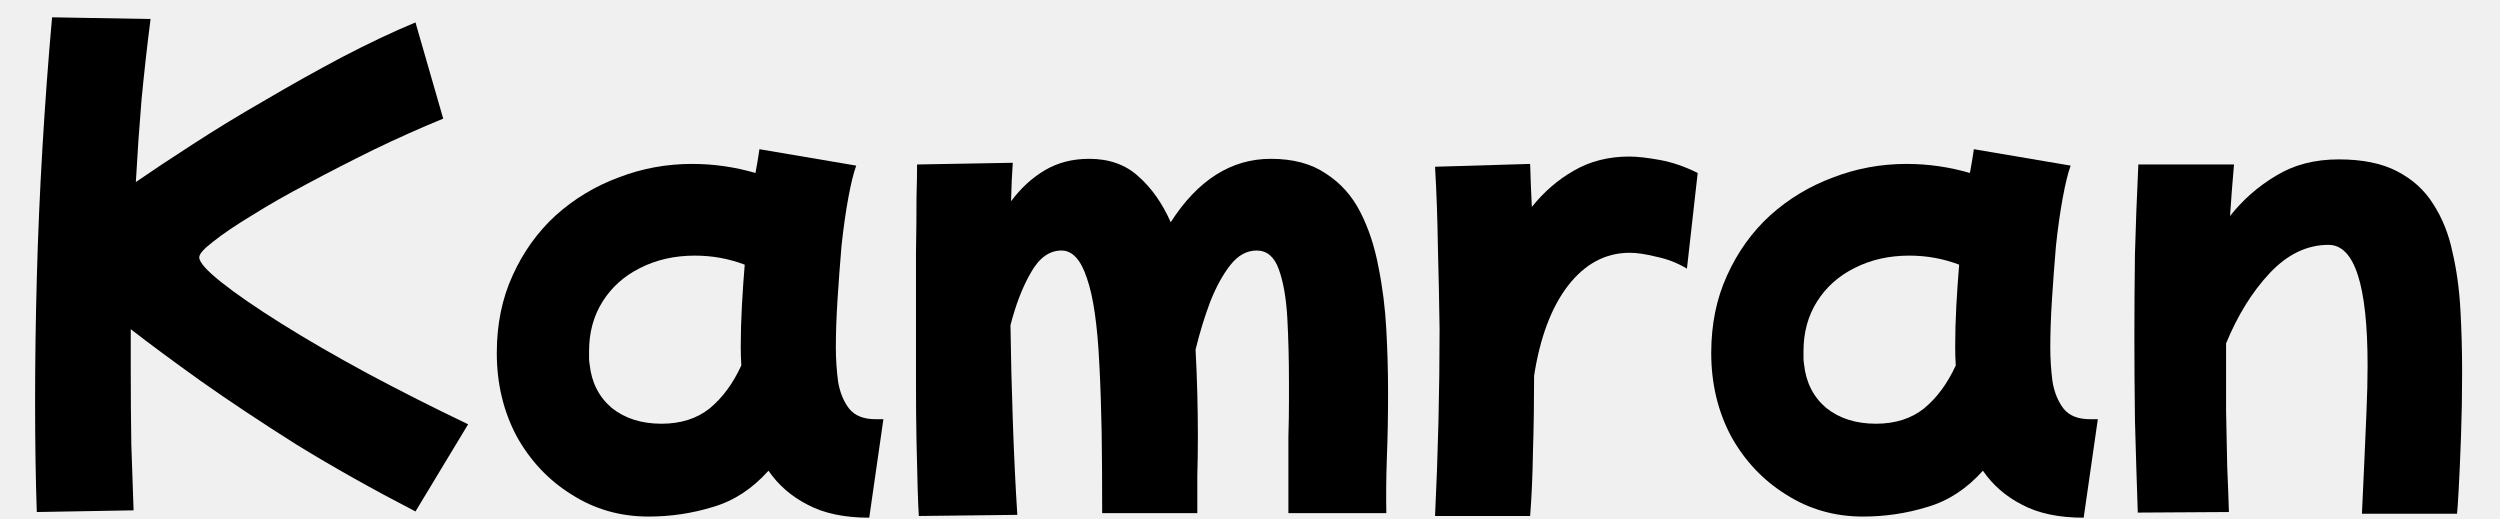
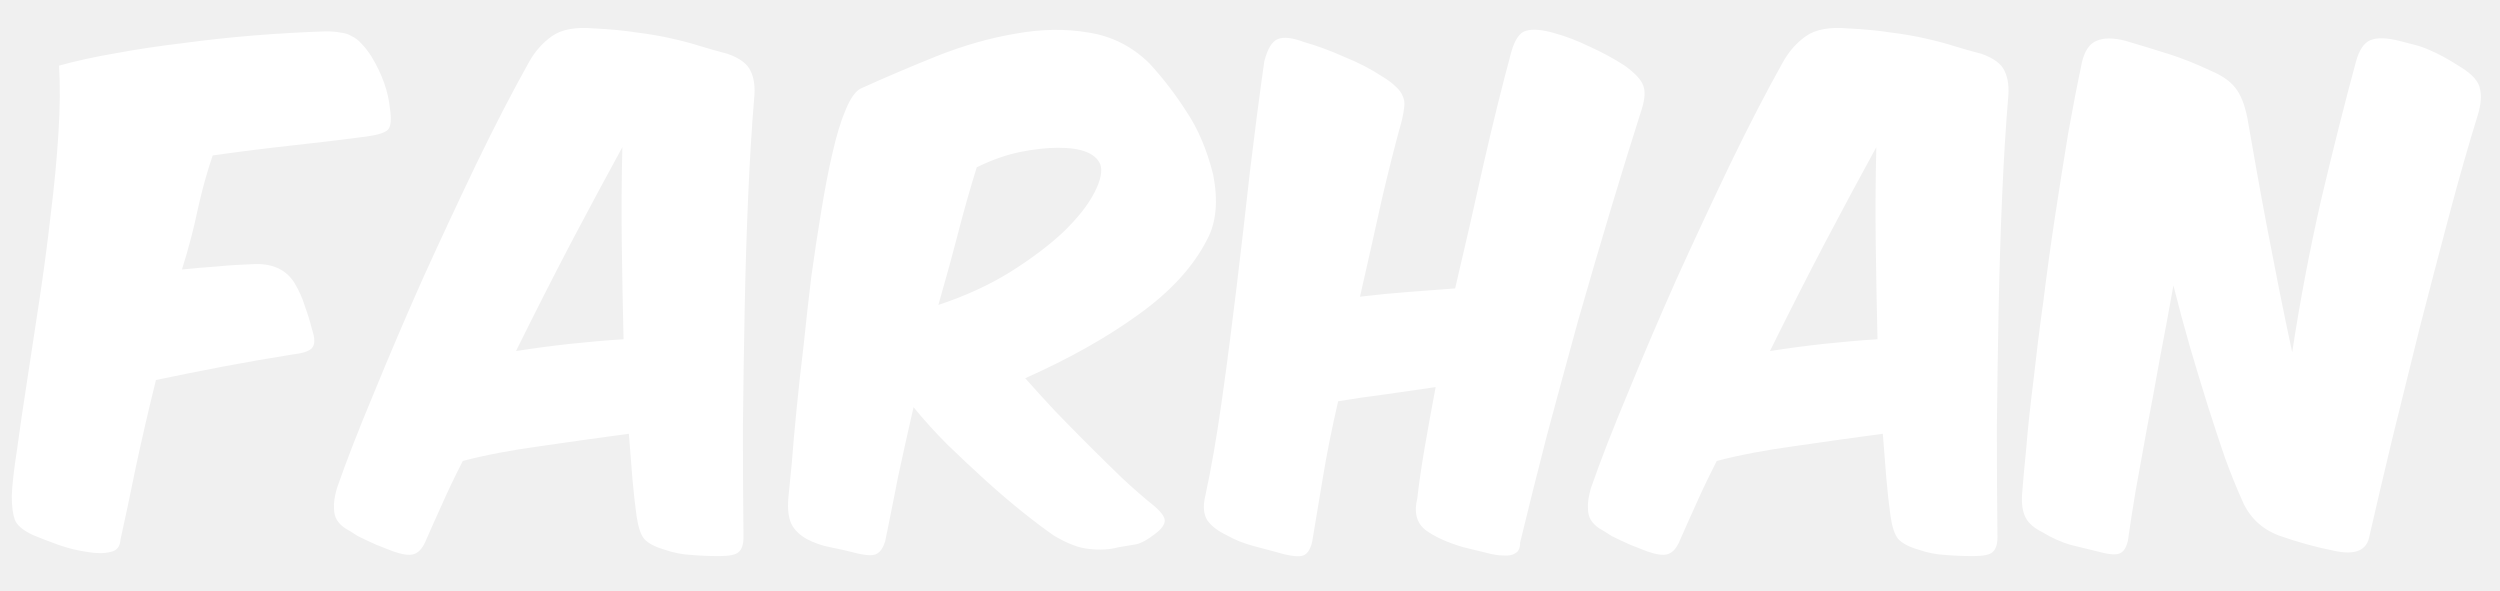
- <svg xmlns="http://www.w3.org/2000/svg" width="53" height="11" viewBox="0 0 53 11" fill="none">
-   <path d="M0.78 10.855C0.756 10.159 0.744 9.375 0.744 8.503C0.744 7.687 0.756 6.823 0.78 5.911C0.804 4.999 0.844 4.071 0.9 3.127C0.956 2.183 1.024 1.263 1.104 0.367L3.192 0.403C3.12 0.963 3.056 1.535 3 2.119C2.952 2.695 2.912 3.275 2.88 3.859C3.216 3.627 3.62 3.359 4.092 3.055C4.572 2.743 5.084 2.431 5.628 2.119C6.172 1.799 6.716 1.495 7.26 1.207C7.812 0.919 8.328 0.675 8.808 0.475L9.396 2.515C8.908 2.715 8.416 2.935 7.92 3.175C7.432 3.415 6.964 3.655 6.516 3.895C6.076 4.127 5.684 4.351 5.34 4.567C4.996 4.775 4.724 4.959 4.524 5.119C4.324 5.271 4.224 5.383 4.224 5.455C4.224 5.559 4.38 5.735 4.692 5.983C5.004 6.231 5.428 6.523 5.964 6.859C6.5 7.195 7.108 7.547 7.788 7.915C8.476 8.283 9.188 8.643 9.924 8.995L8.808 10.843C7.896 10.371 7.056 9.899 6.288 9.427C5.528 8.947 4.848 8.495 4.248 8.071C3.656 7.647 3.164 7.283 2.772 6.979C2.772 7.275 2.772 7.571 2.772 7.867C2.772 8.403 2.776 8.923 2.784 9.427C2.8 9.923 2.816 10.387 2.832 10.819L0.78 10.855Z" fill="black" />
-   <path d="M13.748 10.951C13.148 10.951 12.604 10.795 12.116 10.483C11.628 10.179 11.24 9.767 10.952 9.247C10.672 8.719 10.532 8.131 10.532 7.483C10.532 6.875 10.644 6.327 10.868 5.839C11.092 5.343 11.396 4.919 11.78 4.567C12.172 4.215 12.616 3.947 13.112 3.763C13.608 3.571 14.128 3.475 14.672 3.475C15.128 3.475 15.576 3.539 16.016 3.667C16.048 3.499 16.076 3.331 16.1 3.163L18.152 3.511C18.096 3.663 18.04 3.891 17.984 4.195C17.928 4.499 17.88 4.839 17.84 5.215C17.808 5.591 17.78 5.967 17.756 6.343C17.732 6.719 17.72 7.059 17.72 7.363C17.72 7.611 17.736 7.855 17.768 8.095C17.808 8.327 17.888 8.519 18.008 8.671C18.128 8.815 18.312 8.887 18.56 8.887H18.728L18.428 10.975C17.9 10.975 17.464 10.883 17.12 10.699C16.776 10.523 16.5 10.283 16.292 9.979C15.948 10.363 15.556 10.619 15.116 10.747C14.676 10.883 14.22 10.951 13.748 10.951ZM12.5 7.723C12.54 8.107 12.696 8.415 12.968 8.647C13.248 8.871 13.6 8.983 14.024 8.983C14.432 8.983 14.772 8.875 15.044 8.659C15.316 8.435 15.54 8.131 15.716 7.747C15.708 7.619 15.704 7.487 15.704 7.351C15.704 7.071 15.712 6.783 15.728 6.487C15.744 6.191 15.764 5.899 15.788 5.611C15.452 5.483 15.1 5.419 14.732 5.419C14.3 5.419 13.912 5.507 13.568 5.683C13.232 5.851 12.968 6.087 12.776 6.391C12.584 6.695 12.488 7.047 12.488 7.447C12.488 7.495 12.488 7.543 12.488 7.591C12.488 7.639 12.492 7.683 12.5 7.723Z" fill="black" />
-   <path d="M19.479 10.939C19.471 10.819 19.462 10.619 19.454 10.339C19.447 10.067 19.439 9.739 19.43 9.355C19.422 8.971 19.419 8.559 19.419 8.119C19.419 7.671 19.419 7.223 19.419 6.775C19.419 6.279 19.419 5.807 19.419 5.359C19.427 4.911 19.43 4.523 19.43 4.195C19.439 3.867 19.442 3.631 19.442 3.487L21.471 3.451C21.454 3.675 21.442 3.947 21.434 4.267C21.642 3.987 21.883 3.767 22.154 3.607C22.427 3.447 22.738 3.367 23.09 3.367C23.515 3.367 23.863 3.491 24.134 3.739C24.415 3.987 24.642 4.311 24.819 4.711C25.395 3.815 26.102 3.367 26.942 3.367C27.415 3.367 27.802 3.471 28.107 3.679C28.419 3.879 28.663 4.151 28.838 4.495C29.015 4.839 29.142 5.227 29.223 5.659C29.311 6.091 29.366 6.535 29.39 6.991C29.415 7.447 29.427 7.887 29.427 8.311C29.427 8.815 29.419 9.275 29.402 9.691C29.387 10.107 29.383 10.503 29.39 10.879H27.314C27.314 10.687 27.314 10.443 27.314 10.147C27.314 9.859 27.314 9.567 27.314 9.271C27.323 8.967 27.326 8.707 27.326 8.491C27.326 8.267 27.326 8.135 27.326 8.095C27.326 7.615 27.314 7.163 27.291 6.739C27.267 6.315 27.206 5.971 27.11 5.707C27.015 5.443 26.858 5.311 26.642 5.311C26.434 5.311 26.25 5.411 26.09 5.611C25.93 5.811 25.787 6.071 25.659 6.391C25.538 6.711 25.434 7.051 25.346 7.411C25.363 7.723 25.375 8.035 25.383 8.347C25.39 8.651 25.395 8.947 25.395 9.235C25.395 9.563 25.39 9.847 25.383 10.087C25.383 10.335 25.383 10.599 25.383 10.879H23.366C23.366 10.231 23.363 9.659 23.355 9.163C23.346 8.667 23.331 8.187 23.306 7.723C23.267 6.891 23.178 6.283 23.043 5.899C22.915 5.507 22.735 5.311 22.503 5.311C22.247 5.311 22.03 5.467 21.855 5.779C21.678 6.083 21.535 6.455 21.422 6.895C21.43 7.535 21.447 8.203 21.471 8.899C21.494 9.595 21.526 10.267 21.567 10.915L19.479 10.939Z" fill="black" />
-   <path d="M30.423 10.939C30.455 10.275 30.479 9.611 30.495 8.947C30.511 8.283 30.519 7.627 30.519 6.979C30.511 6.387 30.499 5.803 30.483 5.227C30.475 4.643 30.455 4.079 30.423 3.535L32.439 3.475C32.447 3.771 32.459 4.075 32.475 4.387C32.731 4.067 33.027 3.811 33.363 3.619C33.707 3.419 34.099 3.319 34.539 3.319C34.707 3.319 34.923 3.343 35.187 3.391C35.451 3.439 35.719 3.531 35.991 3.667L35.763 5.695C35.563 5.575 35.347 5.491 35.115 5.443C34.891 5.387 34.703 5.359 34.551 5.359C34.039 5.359 33.603 5.591 33.243 6.055C32.891 6.511 32.651 7.147 32.523 7.963C32.523 8.523 32.515 9.059 32.499 9.571C32.491 10.075 32.471 10.531 32.439 10.939H30.423Z" fill="black" />
-   <path d="M39.494 10.951C38.894 10.951 38.35 10.795 37.862 10.483C37.374 10.179 36.986 9.767 36.698 9.247C36.418 8.719 36.278 8.131 36.278 7.483C36.278 6.875 36.39 6.327 36.614 5.839C36.838 5.343 37.142 4.919 37.526 4.567C37.918 4.215 38.362 3.947 38.858 3.763C39.354 3.571 39.874 3.475 40.418 3.475C40.874 3.475 41.322 3.539 41.762 3.667C41.794 3.499 41.822 3.331 41.846 3.163L43.898 3.511C43.842 3.663 43.786 3.891 43.73 4.195C43.674 4.499 43.626 4.839 43.586 5.215C43.554 5.591 43.526 5.967 43.502 6.343C43.478 6.719 43.466 7.059 43.466 7.363C43.466 7.611 43.482 7.855 43.514 8.095C43.554 8.327 43.634 8.519 43.754 8.671C43.874 8.815 44.058 8.887 44.306 8.887H44.474L44.174 10.975C43.646 10.975 43.21 10.883 42.866 10.699C42.522 10.523 42.246 10.283 42.038 9.979C41.694 10.363 41.302 10.619 40.862 10.747C40.422 10.883 39.966 10.951 39.494 10.951ZM38.246 7.723C38.286 8.107 38.442 8.415 38.714 8.647C38.994 8.871 39.346 8.983 39.77 8.983C40.178 8.983 40.518 8.875 40.79 8.659C41.062 8.435 41.286 8.131 41.462 7.747C41.454 7.619 41.45 7.487 41.45 7.351C41.45 7.071 41.458 6.783 41.474 6.487C41.49 6.191 41.51 5.899 41.534 5.611C41.198 5.483 40.846 5.419 40.478 5.419C40.046 5.419 39.658 5.507 39.314 5.683C38.978 5.851 38.714 6.087 38.522 6.391C38.33 6.695 38.234 7.047 38.234 7.447C38.234 7.495 38.234 7.543 38.234 7.591C38.234 7.639 38.238 7.683 38.246 7.723Z" fill="black" />
-   <path d="M45.321 10.867C45.297 10.163 45.277 9.511 45.261 8.911C45.253 8.311 45.249 7.719 45.249 7.135C45.249 6.551 45.253 5.967 45.261 5.383C45.277 4.791 45.301 4.159 45.333 3.487H47.361C47.329 3.847 47.301 4.211 47.277 4.579C47.549 4.235 47.873 3.951 48.249 3.727C48.625 3.495 49.069 3.379 49.581 3.379C50.085 3.379 50.497 3.463 50.817 3.631C51.145 3.799 51.401 4.031 51.585 4.327C51.777 4.623 51.913 4.963 51.993 5.347C52.081 5.723 52.137 6.131 52.161 6.571C52.185 7.003 52.197 7.439 52.197 7.879C52.197 8.359 52.189 8.819 52.173 9.259C52.157 9.699 52.141 10.067 52.125 10.363C52.109 10.659 52.097 10.835 52.089 10.891H50.073C50.089 10.563 50.105 10.215 50.121 9.847C50.137 9.471 50.153 9.103 50.169 8.743C50.185 8.375 50.193 8.043 50.193 7.747C50.193 6.043 49.917 5.191 49.365 5.191C48.909 5.191 48.493 5.391 48.117 5.791C47.749 6.183 47.441 6.679 47.193 7.279C47.193 7.359 47.193 7.439 47.193 7.519C47.193 7.903 47.193 8.303 47.193 8.719C47.201 9.127 47.209 9.519 47.217 9.895C47.233 10.263 47.245 10.583 47.253 10.855L45.321 10.867Z" fill="black" />
+ <svg xmlns="http://www.w3.org/2000/svg" width="55" height="13" viewBox="0 0 55 13" fill="none">
+   <path d="M8.059 3.004C7.539 3.073 6.997 3.138 6.434 3.199C5.879 3.26 5.294 3.333 4.679 3.42C4.558 3.775 4.449 4.165 4.354 4.59C4.267 5.015 4.15 5.461 4.003 5.929C4.254 5.903 4.506 5.881 4.757 5.864C5.017 5.838 5.281 5.821 5.55 5.812C5.975 5.786 6.282 5.92 6.473 6.215C6.577 6.388 6.655 6.562 6.707 6.735C6.768 6.9 6.82 7.069 6.863 7.242C6.932 7.441 6.932 7.58 6.863 7.658C6.802 7.727 6.655 7.775 6.421 7.801C5.927 7.879 5.429 7.966 4.926 8.061C4.423 8.156 3.925 8.256 3.431 8.36C3.266 9.027 3.119 9.664 2.989 10.271C2.868 10.869 2.755 11.402 2.651 11.87C2.642 12.026 2.569 12.117 2.43 12.143C2.291 12.178 2.122 12.178 1.923 12.143C1.724 12.117 1.511 12.065 1.286 11.987C1.069 11.909 0.879 11.835 0.714 11.766C0.497 11.662 0.367 11.549 0.324 11.428C0.281 11.307 0.259 11.133 0.259 10.908C0.268 10.665 0.307 10.323 0.376 9.881C0.437 9.43 0.51 8.928 0.597 8.373C0.684 7.81 0.775 7.212 0.87 6.579C0.965 5.946 1.048 5.322 1.117 4.707C1.195 4.083 1.251 3.489 1.286 2.926C1.321 2.363 1.325 1.869 1.299 1.444C1.672 1.34 2.088 1.249 2.547 1.171C3.015 1.084 3.505 1.011 4.016 0.95C4.527 0.881 5.047 0.824 5.576 0.781C6.113 0.738 6.642 0.707 7.162 0.69C7.292 0.69 7.4 0.699 7.487 0.716C7.582 0.725 7.665 0.751 7.734 0.794C7.812 0.829 7.886 0.885 7.955 0.963C8.024 1.032 8.098 1.128 8.176 1.249C8.41 1.639 8.544 2.02 8.579 2.393C8.614 2.618 8.601 2.77 8.54 2.848C8.479 2.917 8.319 2.969 8.059 3.004ZM13.835 9.543C13.185 9.63 12.535 9.721 11.885 9.816C11.244 9.903 10.676 10.011 10.182 10.141C10.009 10.479 9.857 10.795 9.727 11.09C9.597 11.376 9.471 11.658 9.35 11.935C9.281 12.082 9.194 12.169 9.09 12.195C8.995 12.221 8.847 12.199 8.648 12.13C8.535 12.087 8.414 12.039 8.284 11.987C8.145 11.926 8.007 11.861 7.868 11.792C7.764 11.723 7.673 11.666 7.595 11.623C7.517 11.571 7.456 11.51 7.413 11.441C7.37 11.372 7.348 11.285 7.348 11.181C7.339 11.068 7.361 10.921 7.413 10.739C7.621 10.141 7.894 9.439 8.232 8.633C8.561 7.827 8.917 6.995 9.298 6.137C9.688 5.279 10.082 4.434 10.481 3.602C10.888 2.761 11.274 2.016 11.638 1.366C11.768 1.132 11.937 0.941 12.145 0.794C12.353 0.647 12.661 0.59 13.068 0.625C13.423 0.642 13.74 0.673 14.017 0.716C14.294 0.751 14.546 0.794 14.771 0.846C15.005 0.898 15.217 0.954 15.408 1.015C15.607 1.076 15.807 1.132 16.006 1.184C16.275 1.279 16.444 1.405 16.513 1.561C16.591 1.717 16.617 1.921 16.591 2.172C16.539 2.787 16.496 3.494 16.461 4.291C16.426 5.088 16.4 5.92 16.383 6.787C16.366 7.654 16.353 8.525 16.344 9.4C16.344 10.267 16.348 11.073 16.357 11.818C16.357 11.974 16.322 12.082 16.253 12.143C16.192 12.204 16.049 12.234 15.824 12.234C15.599 12.234 15.391 12.225 15.2 12.208C15.009 12.199 14.814 12.16 14.615 12.091C14.407 12.03 14.26 11.952 14.173 11.857C14.095 11.762 14.039 11.593 14.004 11.35C13.969 11.099 13.939 10.826 13.913 10.531C13.887 10.228 13.861 9.898 13.835 9.543ZM11.352 7.723C11.742 7.662 12.132 7.61 12.522 7.567C12.921 7.524 13.319 7.489 13.718 7.463C13.701 6.752 13.688 6.046 13.679 5.344C13.67 4.633 13.675 3.931 13.692 3.238C13.345 3.871 12.968 4.573 12.561 5.344C12.162 6.107 11.759 6.9 11.352 7.723ZM20.098 8.958C19.977 9.487 19.864 9.994 19.76 10.479C19.665 10.964 19.57 11.441 19.474 11.909C19.431 12.048 19.37 12.139 19.292 12.182C19.223 12.225 19.088 12.225 18.889 12.182C18.655 12.121 18.447 12.074 18.265 12.039C18.083 12.004 17.91 11.944 17.745 11.857C17.581 11.762 17.468 11.649 17.407 11.519C17.346 11.38 17.325 11.198 17.342 10.973C17.36 10.791 17.386 10.527 17.42 10.18C17.446 9.833 17.481 9.443 17.524 9.01C17.567 8.568 17.619 8.096 17.68 7.593C17.732 7.09 17.788 6.588 17.849 6.085C17.919 5.582 17.992 5.097 18.07 4.629C18.148 4.152 18.23 3.728 18.317 3.355C18.404 2.974 18.499 2.662 18.603 2.419C18.707 2.168 18.816 2.012 18.928 1.951C19.465 1.708 20.024 1.47 20.605 1.236C21.195 1.002 21.771 0.837 22.334 0.742C22.906 0.638 23.444 0.629 23.946 0.716C24.457 0.794 24.904 1.019 25.285 1.392C25.588 1.721 25.861 2.077 26.104 2.458C26.355 2.831 26.55 3.29 26.689 3.836C26.802 4.417 26.759 4.893 26.559 5.266C26.256 5.864 25.753 6.414 25.051 6.917C24.358 7.42 23.526 7.888 22.555 8.321C22.755 8.546 22.971 8.785 23.205 9.036C23.448 9.287 23.695 9.539 23.946 9.79C24.198 10.041 24.445 10.284 24.687 10.518C24.939 10.752 25.172 10.956 25.389 11.129C25.562 11.276 25.64 11.393 25.623 11.48C25.606 11.567 25.532 11.658 25.402 11.753C25.246 11.874 25.112 11.948 24.999 11.974C24.895 11.991 24.765 12.013 24.609 12.039C24.419 12.091 24.206 12.104 23.972 12.078C23.747 12.061 23.483 11.961 23.179 11.779C22.98 11.64 22.75 11.467 22.49 11.259C22.23 11.051 21.962 10.821 21.684 10.57C21.407 10.319 21.13 10.059 20.852 9.79C20.575 9.513 20.323 9.235 20.098 8.958ZM21.489 3.68C21.351 4.122 21.216 4.594 21.086 5.097C20.956 5.6 20.809 6.137 20.644 6.709C21.242 6.51 21.771 6.267 22.23 5.981C22.698 5.686 23.088 5.392 23.4 5.097C23.712 4.794 23.938 4.508 24.076 4.239C24.215 3.97 24.258 3.762 24.206 3.615C24.102 3.372 23.794 3.251 23.283 3.251C23.032 3.251 22.755 3.281 22.451 3.342C22.148 3.403 21.827 3.515 21.489 3.68ZM36.121 2.393C35.913 3.043 35.688 3.771 35.445 4.577C35.203 5.383 34.96 6.211 34.717 7.06C34.483 7.909 34.254 8.754 34.028 9.595C33.812 10.436 33.617 11.216 33.443 11.935C33.443 12.056 33.409 12.134 33.339 12.169C33.279 12.212 33.192 12.23 33.079 12.221C32.967 12.221 32.832 12.199 32.676 12.156C32.529 12.121 32.369 12.082 32.195 12.039C31.84 11.935 31.563 11.809 31.363 11.662C31.164 11.506 31.103 11.272 31.181 10.96C31.216 10.648 31.268 10.288 31.337 9.881C31.407 9.474 31.489 9.019 31.584 8.516C31.22 8.568 30.861 8.62 30.505 8.672C30.159 8.715 29.803 8.767 29.439 8.828C29.301 9.426 29.188 9.989 29.101 10.518C29.015 11.038 28.937 11.506 28.867 11.922C28.833 12.069 28.776 12.165 28.698 12.208C28.629 12.251 28.482 12.247 28.256 12.195C28.04 12.134 27.814 12.074 27.58 12.013C27.355 11.952 27.16 11.874 26.995 11.779C26.796 11.684 26.653 11.575 26.566 11.454C26.48 11.324 26.462 11.146 26.514 10.921C26.644 10.323 26.766 9.625 26.878 8.828C26.991 8.031 27.099 7.199 27.203 6.332C27.307 5.465 27.407 4.603 27.502 3.745C27.606 2.878 27.71 2.081 27.814 1.353C27.884 1.076 27.983 0.911 28.113 0.859C28.243 0.807 28.434 0.829 28.685 0.924C28.963 1.002 29.257 1.11 29.569 1.249C29.89 1.379 30.167 1.522 30.401 1.678C30.531 1.756 30.631 1.83 30.7 1.899C30.778 1.968 30.83 2.038 30.856 2.107C30.891 2.176 30.904 2.254 30.895 2.341C30.887 2.428 30.869 2.527 30.843 2.64C30.705 3.134 30.557 3.715 30.401 4.382C30.254 5.049 30.094 5.764 29.92 6.527C30.284 6.484 30.64 6.449 30.986 6.423C31.342 6.397 31.684 6.371 32.013 6.345C32.23 5.426 32.438 4.516 32.637 3.615C32.845 2.705 33.049 1.882 33.248 1.145C33.326 0.868 33.435 0.712 33.573 0.677C33.721 0.634 33.929 0.651 34.197 0.729C34.449 0.798 34.709 0.898 34.977 1.028C35.246 1.149 35.502 1.288 35.744 1.444C35.97 1.609 36.104 1.752 36.147 1.873C36.199 1.994 36.191 2.168 36.121 2.393ZM41.422 9.543C40.772 9.63 40.122 9.721 39.472 9.816C38.831 9.903 38.263 10.011 37.769 10.141C37.596 10.479 37.444 10.795 37.314 11.09C37.184 11.376 37.058 11.658 36.937 11.935C36.868 12.082 36.781 12.169 36.677 12.195C36.582 12.221 36.434 12.199 36.235 12.13C36.122 12.087 36.001 12.039 35.871 11.987C35.732 11.926 35.594 11.861 35.455 11.792C35.351 11.723 35.26 11.666 35.182 11.623C35.104 11.571 35.043 11.51 35 11.441C34.957 11.372 34.935 11.285 34.935 11.181C34.926 11.068 34.948 10.921 35 10.739C35.208 10.141 35.481 9.439 35.819 8.633C36.148 7.827 36.504 6.995 36.885 6.137C37.275 5.279 37.669 4.434 38.068 3.602C38.475 2.761 38.861 2.016 39.225 1.366C39.355 1.132 39.524 0.941 39.732 0.794C39.94 0.647 40.248 0.59 40.655 0.625C41.01 0.642 41.327 0.673 41.604 0.716C41.881 0.751 42.133 0.794 42.358 0.846C42.592 0.898 42.804 0.954 42.995 1.015C43.194 1.076 43.394 1.132 43.593 1.184C43.862 1.279 44.031 1.405 44.1 1.561C44.178 1.717 44.204 1.921 44.178 2.172C44.126 2.787 44.083 3.494 44.048 4.291C44.013 5.088 43.987 5.92 43.97 6.787C43.953 7.654 43.94 8.525 43.931 9.4C43.931 10.267 43.935 11.073 43.944 11.818C43.944 11.974 43.909 12.082 43.84 12.143C43.779 12.204 43.636 12.234 43.411 12.234C43.186 12.234 42.978 12.225 42.787 12.208C42.596 12.199 42.401 12.16 42.202 12.091C41.994 12.03 41.847 11.952 41.76 11.857C41.682 11.762 41.626 11.593 41.591 11.35C41.556 11.099 41.526 10.826 41.5 10.531C41.474 10.228 41.448 9.898 41.422 9.543ZM38.939 7.723C39.329 7.662 39.719 7.61 40.109 7.567C40.508 7.524 40.906 7.489 41.305 7.463C41.288 6.752 41.275 6.046 41.266 5.344C41.257 4.633 41.262 3.931 41.279 3.238C40.932 3.871 40.555 4.573 40.148 5.344C39.749 6.107 39.346 6.9 38.939 7.723ZM50.428 7.749C50.601 6.614 50.814 5.496 51.065 4.395C51.325 3.294 51.581 2.28 51.832 1.353C51.901 1.102 52.005 0.946 52.144 0.885C52.291 0.824 52.504 0.829 52.781 0.898C52.911 0.933 53.028 0.963 53.132 0.989C53.236 1.015 53.336 1.05 53.431 1.093C53.535 1.136 53.643 1.188 53.756 1.249C53.869 1.31 53.999 1.388 54.146 1.483C54.397 1.639 54.536 1.799 54.562 1.964C54.597 2.12 54.579 2.311 54.51 2.536C54.311 3.177 54.103 3.905 53.886 4.72C53.669 5.535 53.453 6.362 53.236 7.203C53.028 8.044 52.824 8.867 52.625 9.673C52.434 10.47 52.27 11.172 52.131 11.779C52.079 12.108 51.819 12.221 51.351 12.117C50.952 12.039 50.545 11.926 50.129 11.779C49.748 11.632 49.479 11.372 49.323 10.999C49.202 10.73 49.076 10.418 48.946 10.063C48.825 9.708 48.699 9.326 48.569 8.919C48.439 8.503 48.309 8.074 48.179 7.632C48.049 7.181 47.928 6.731 47.815 6.28C47.72 6.817 47.62 7.355 47.516 7.892C47.421 8.429 47.325 8.945 47.23 9.439C47.143 9.924 47.061 10.379 46.983 10.804C46.914 11.22 46.857 11.584 46.814 11.896C46.779 12.043 46.723 12.134 46.645 12.169C46.567 12.212 46.415 12.204 46.19 12.143C45.982 12.091 45.77 12.039 45.553 11.987C45.345 11.926 45.141 11.835 44.942 11.714C44.751 11.619 44.626 11.51 44.565 11.389C44.496 11.259 44.47 11.081 44.487 10.856C44.504 10.622 44.535 10.288 44.578 9.855C44.613 9.422 44.665 8.932 44.734 8.386C44.795 7.831 44.868 7.242 44.955 6.618C45.033 5.985 45.12 5.357 45.215 4.733C45.31 4.109 45.406 3.507 45.501 2.926C45.605 2.345 45.705 1.83 45.8 1.379C45.861 1.119 45.969 0.959 46.125 0.898C46.281 0.829 46.493 0.829 46.762 0.898C47.083 0.993 47.395 1.089 47.698 1.184C48.001 1.279 48.318 1.405 48.647 1.561C48.916 1.674 49.106 1.817 49.219 1.99C49.332 2.155 49.414 2.402 49.466 2.731C49.509 2.982 49.566 3.303 49.635 3.693C49.704 4.083 49.782 4.508 49.869 4.967C49.956 5.418 50.047 5.886 50.142 6.371C50.237 6.848 50.333 7.307 50.428 7.749Z" fill="white" />
</svg>
